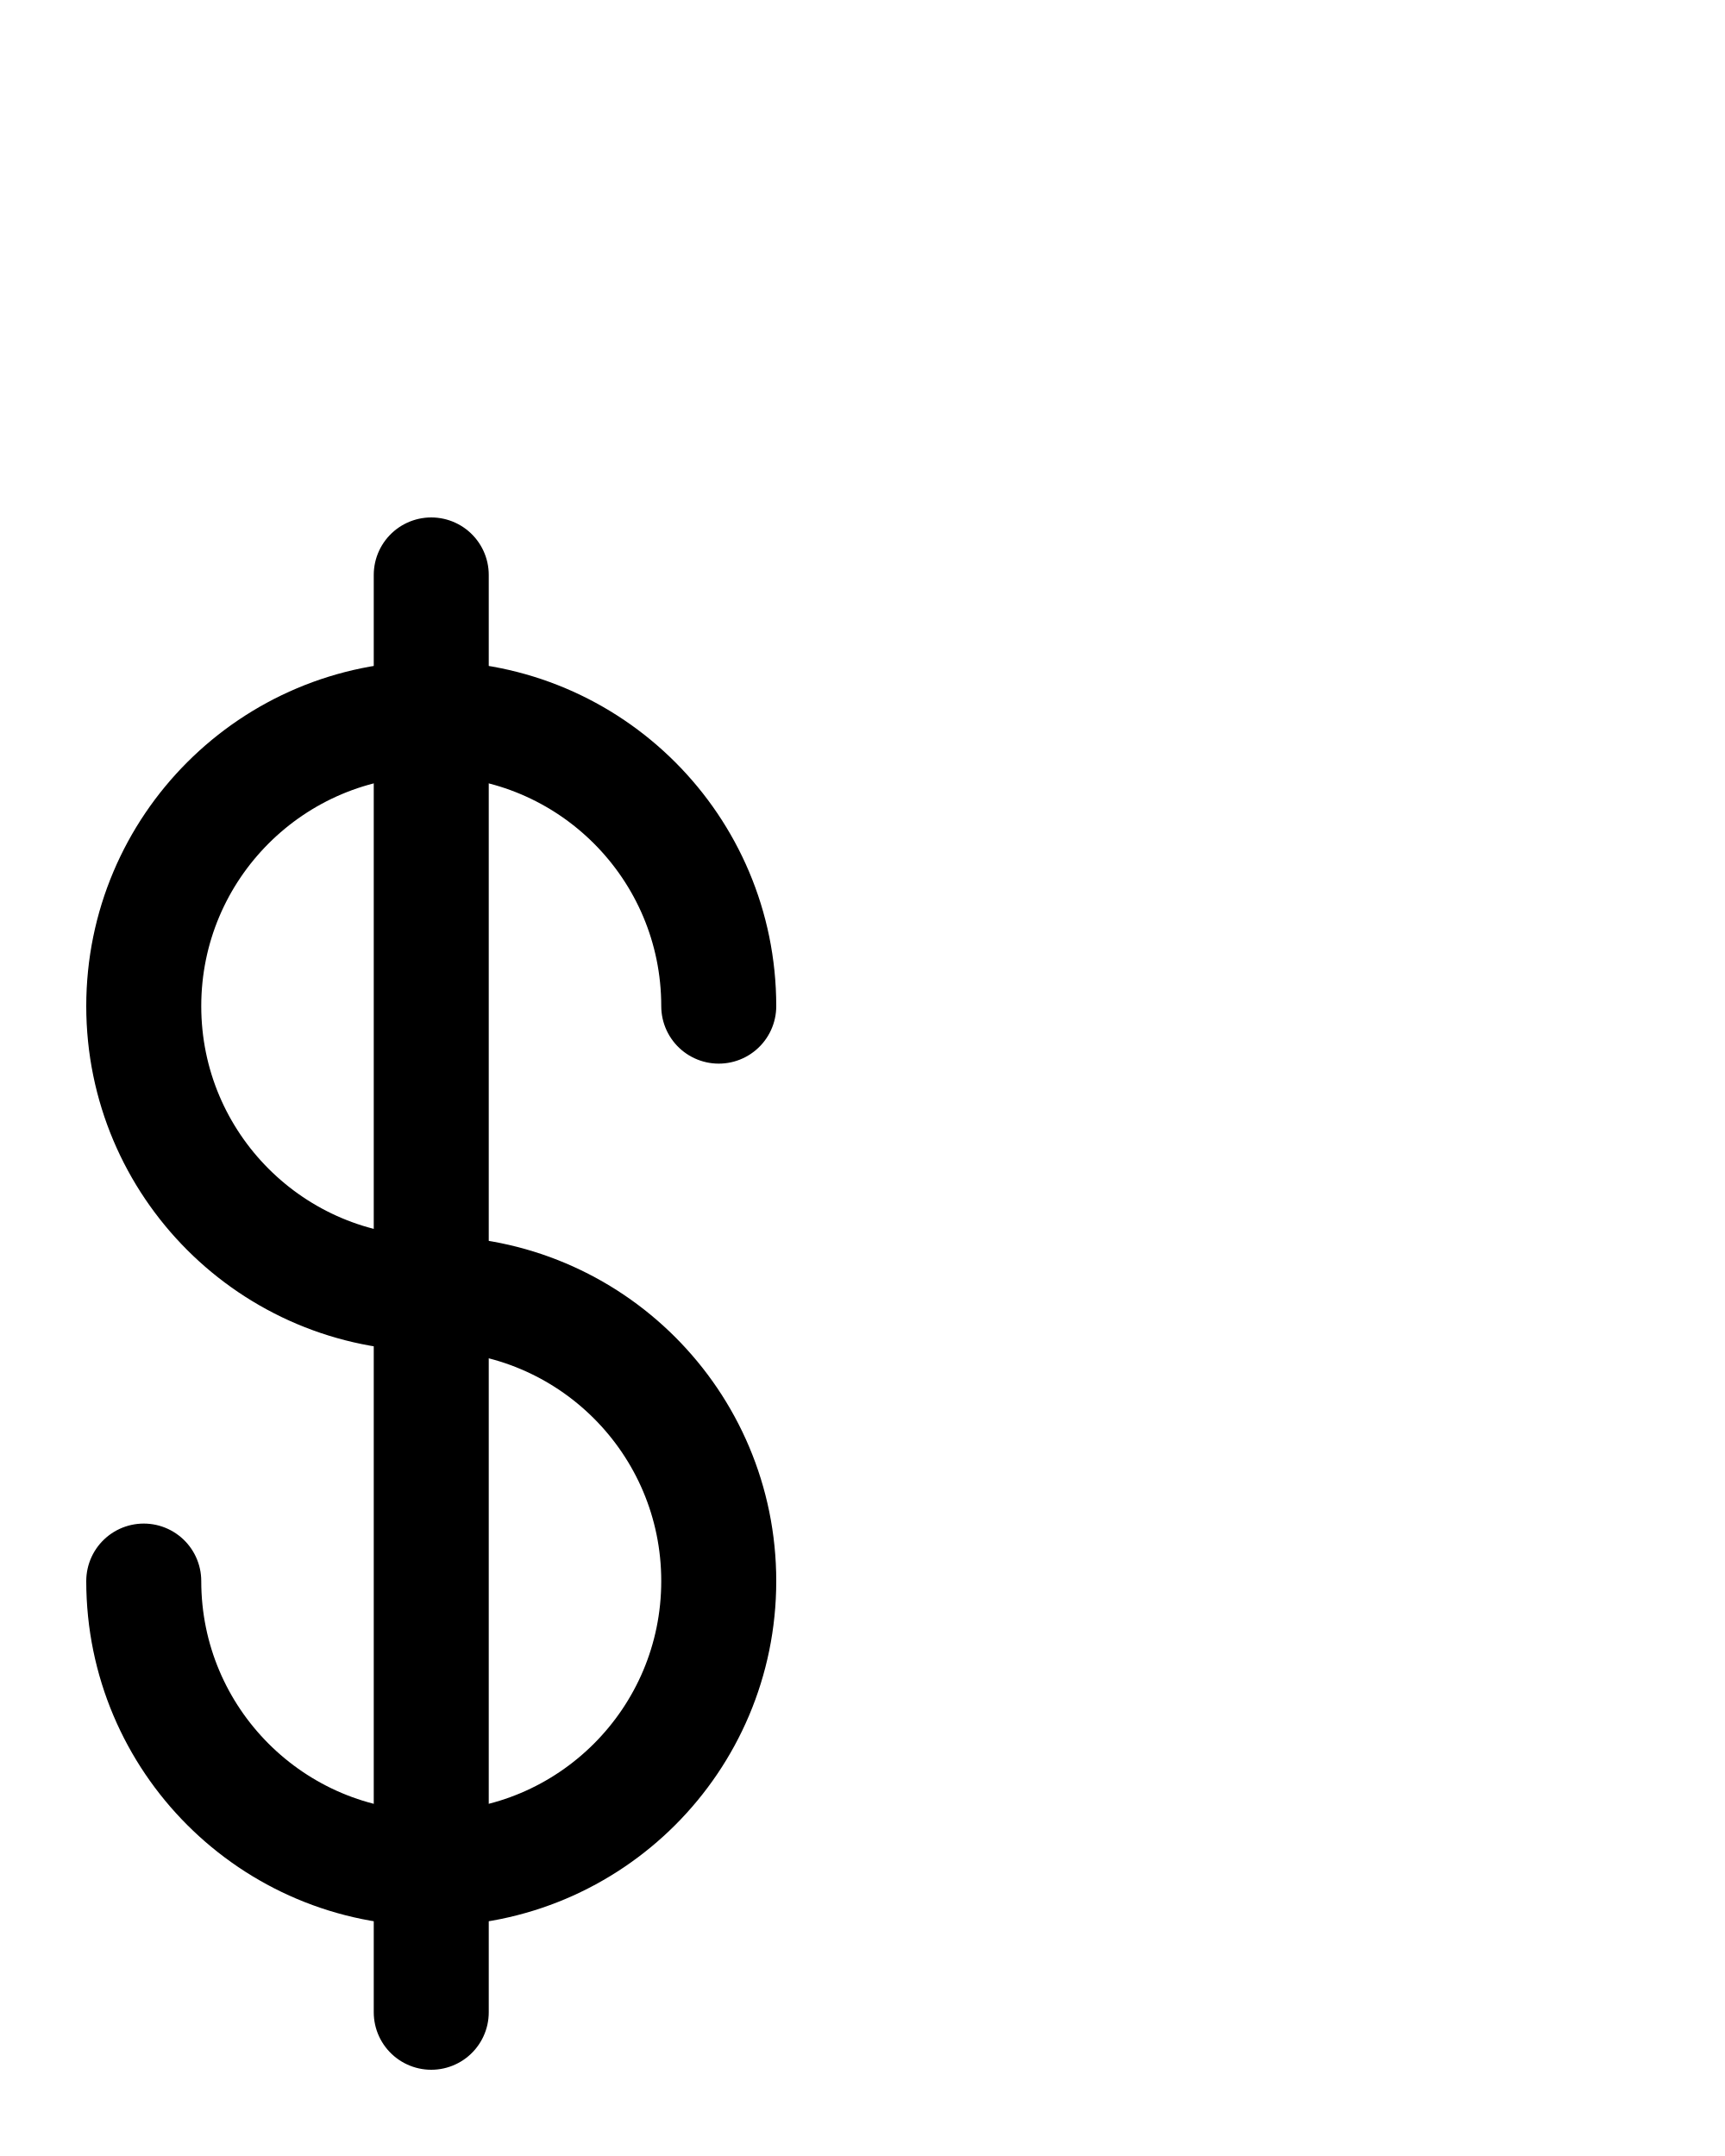
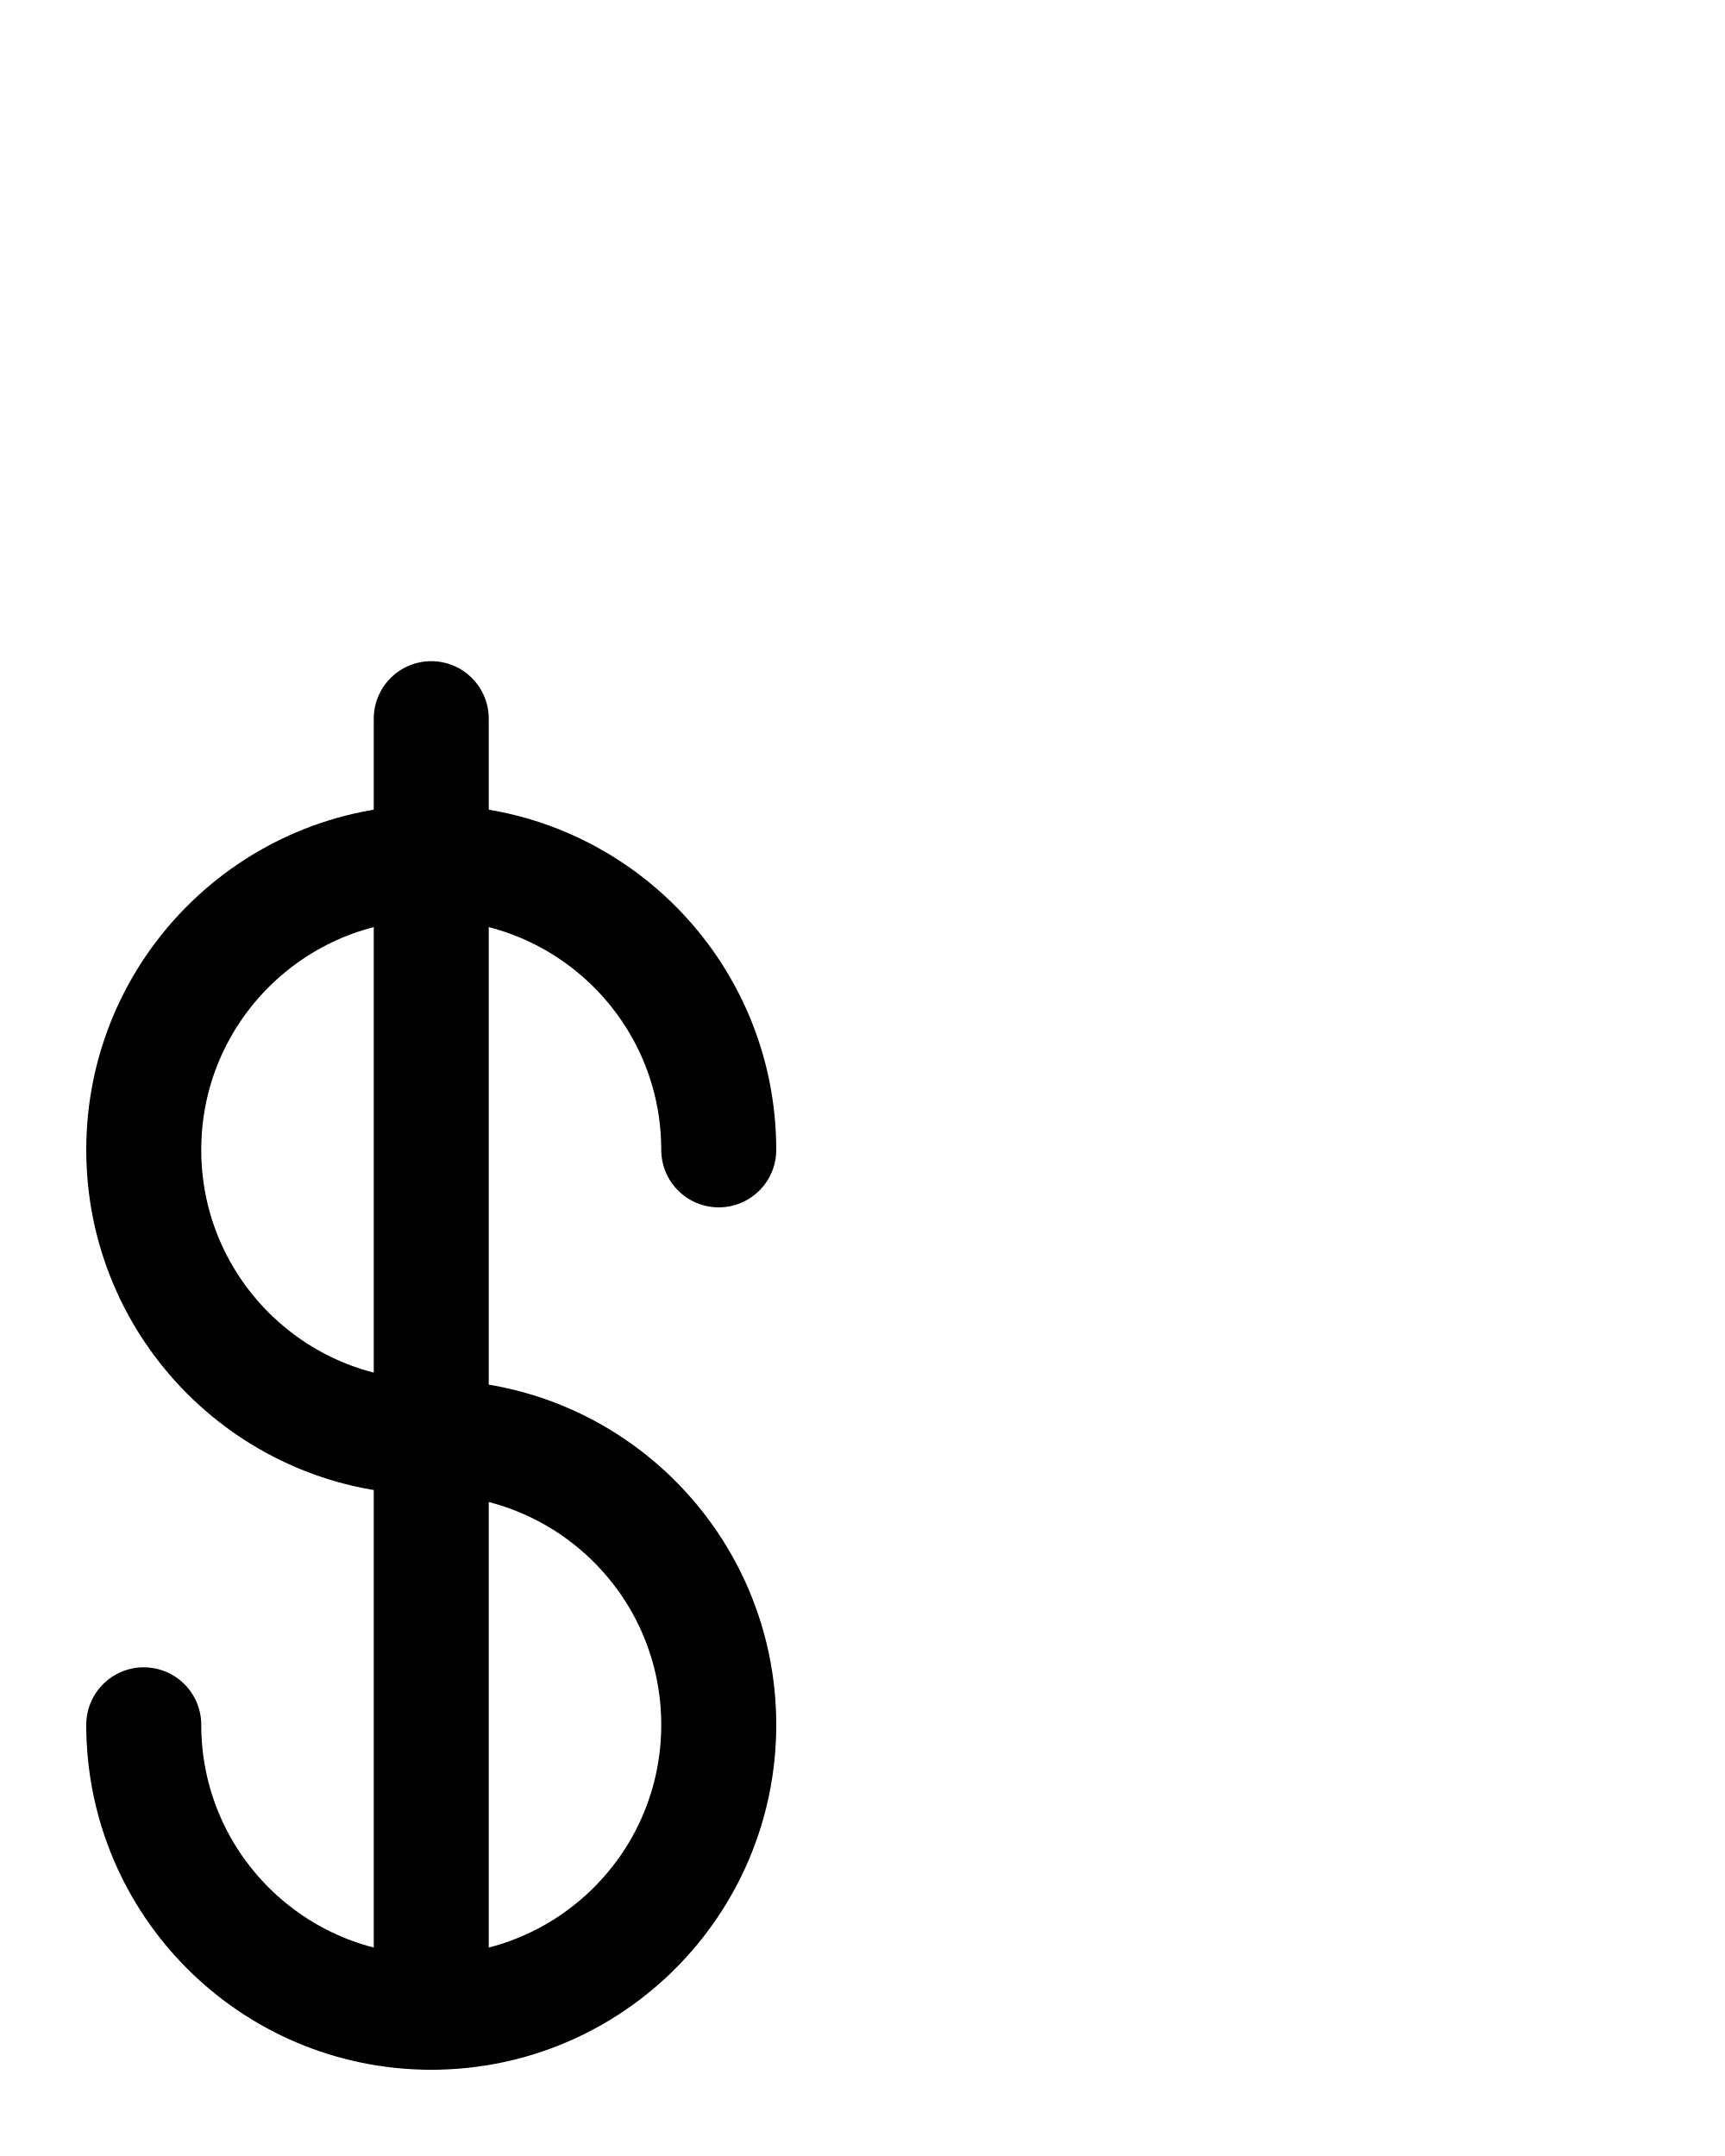
<svg xmlns="http://www.w3.org/2000/svg" version="1.1" id="图层_1" x="0px" y="0px" viewBox="0 0 720 900" style="enable-background:new 0 0 720 900;" xml:space="preserve">
  <style type="text/css">
	.st0{fill:none;stroke:#000000;stroke-width:48;stroke-linecap:round;stroke-miterlimit:10;}
</style>
-   <line class="st0" x1="180" y1="240" x2="180" y2="840" />
-   <path class="st0" d="M60,660c0,66.3,53.7,120,120,120s120-53.7,120-120s-53.7-120-120-120S60,486.3,60,420s53.7-120,120-120  s120,53.7,120,120" />
+   <line class="st0" x1="180" y1="300" x2="180" y2="840" />
+   <path class="st0" d="M60,720c0,66.3,53.7,120,120,120s120-53.7,120-120s-53.7-120-120-120S60,546.3,60,480s53.7-120,120-120  s120,53.7,120,120" />
</svg>
